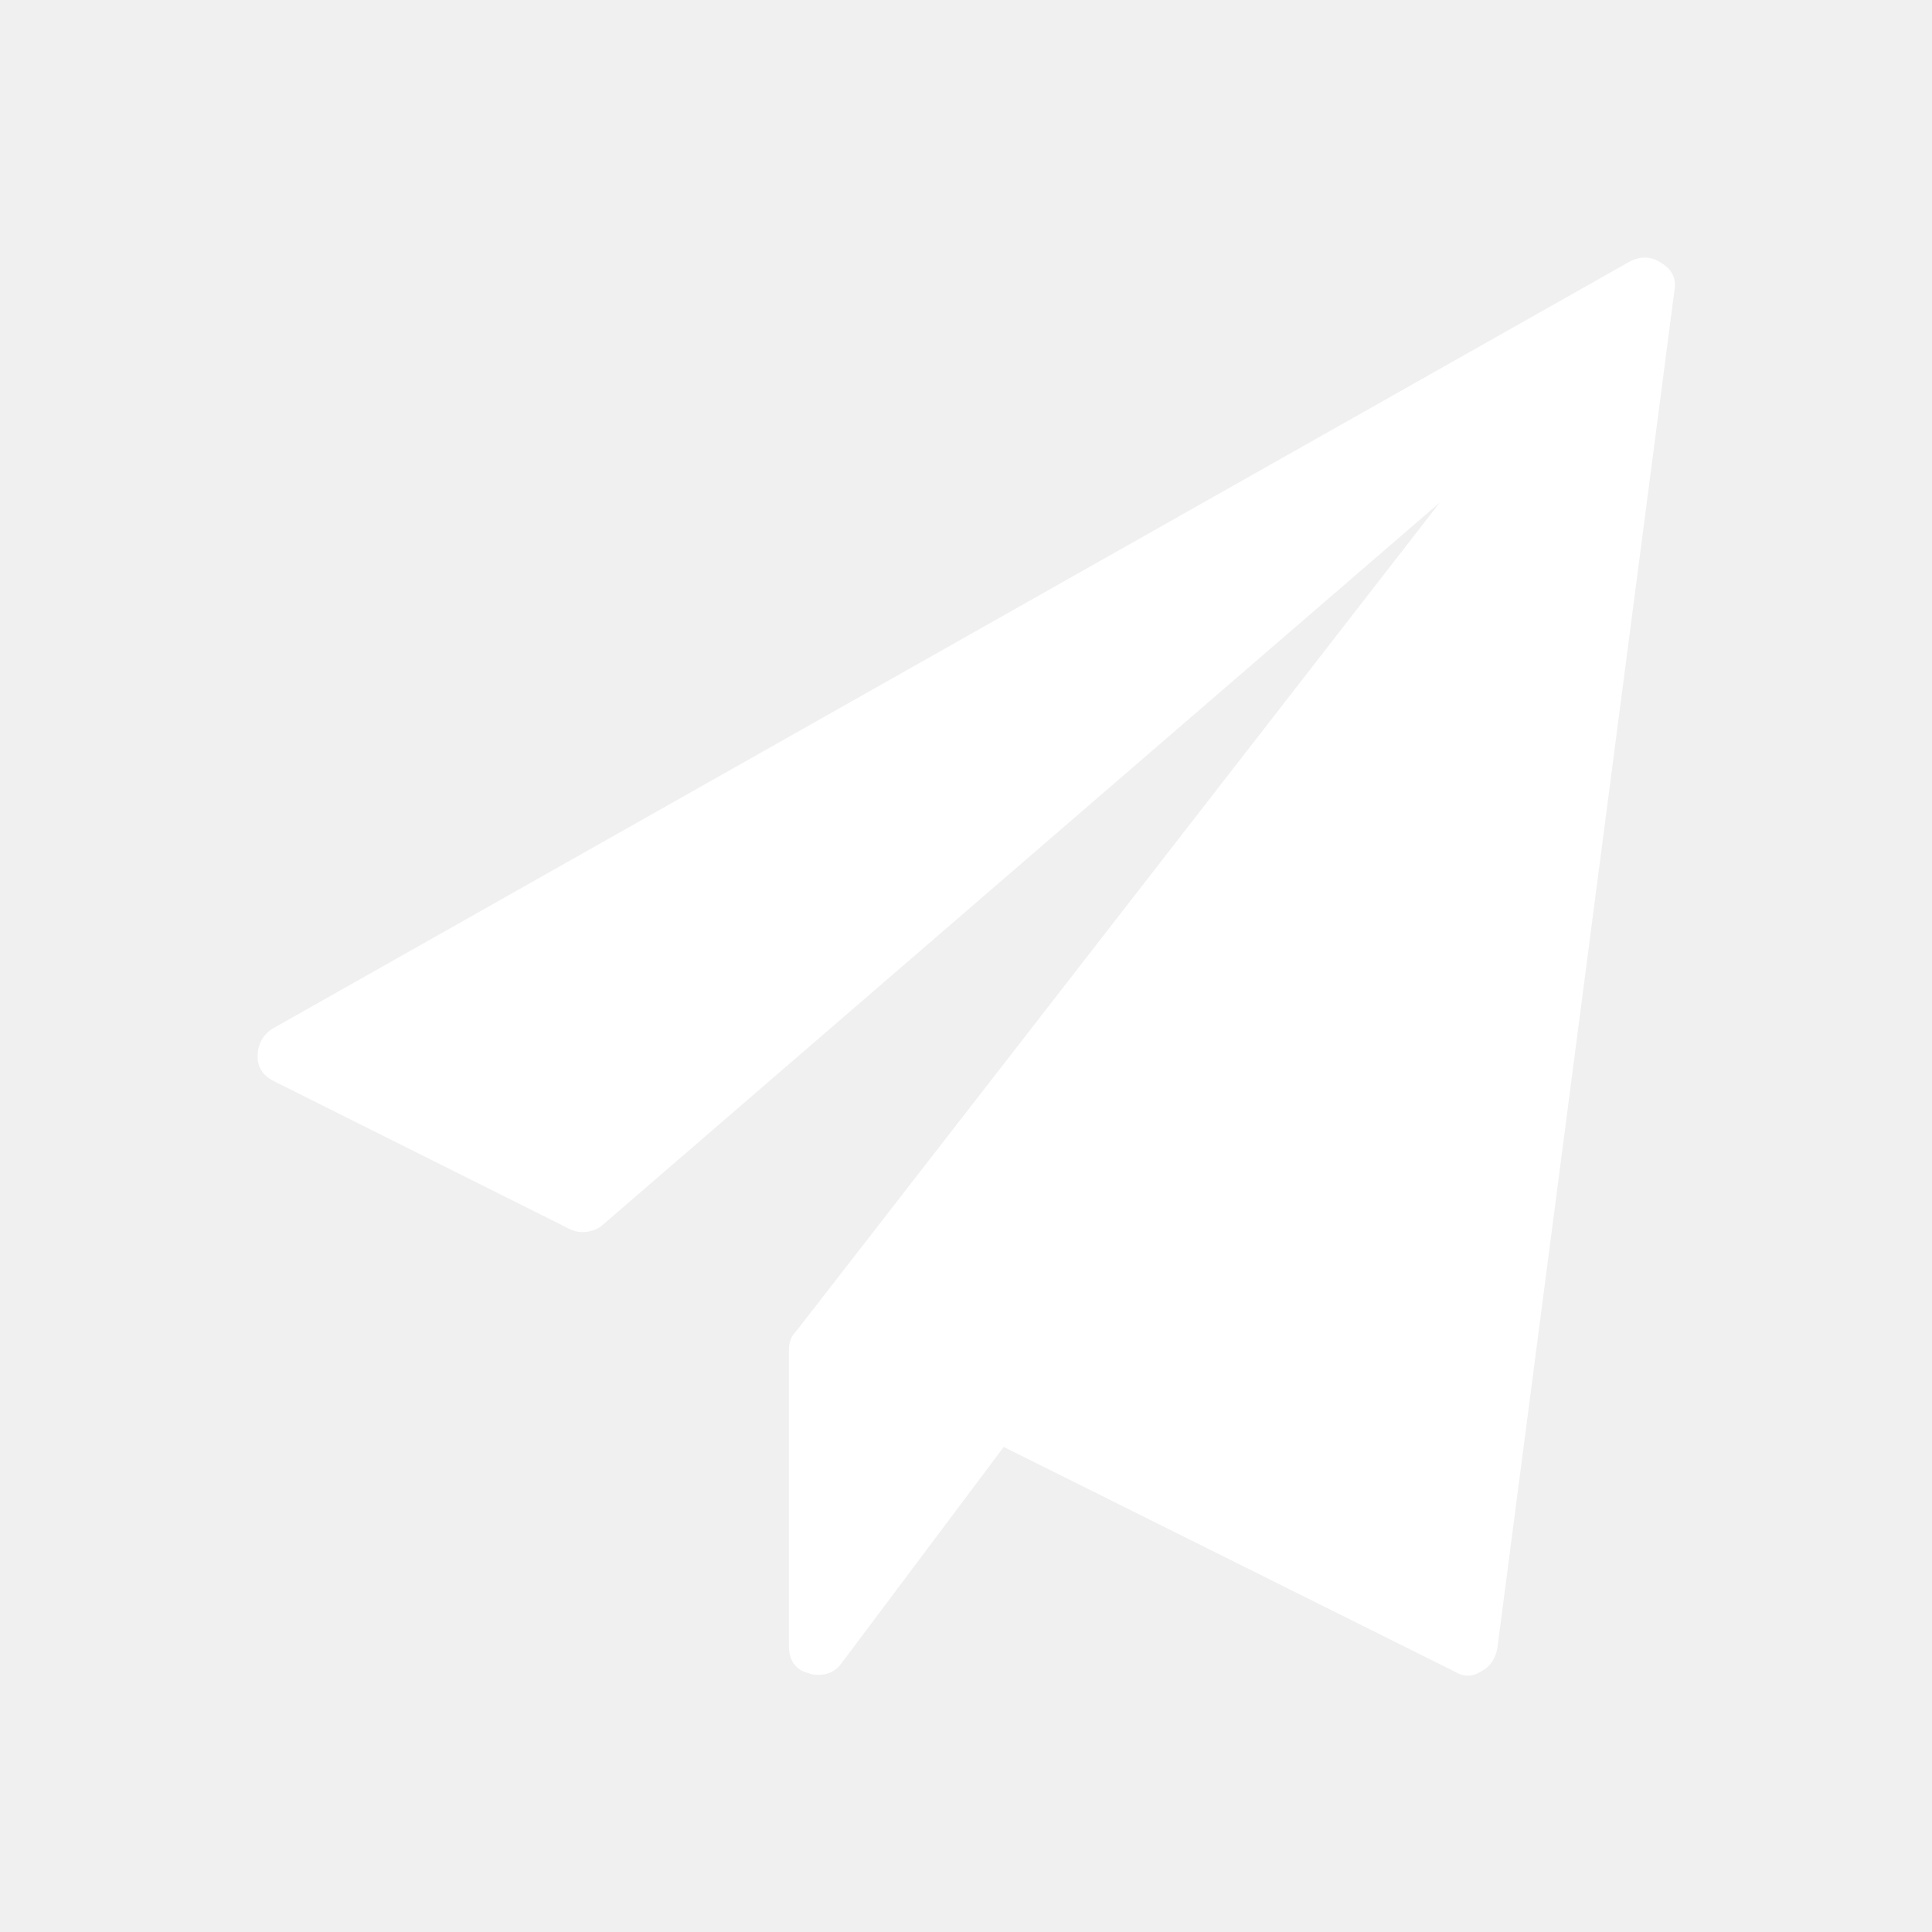
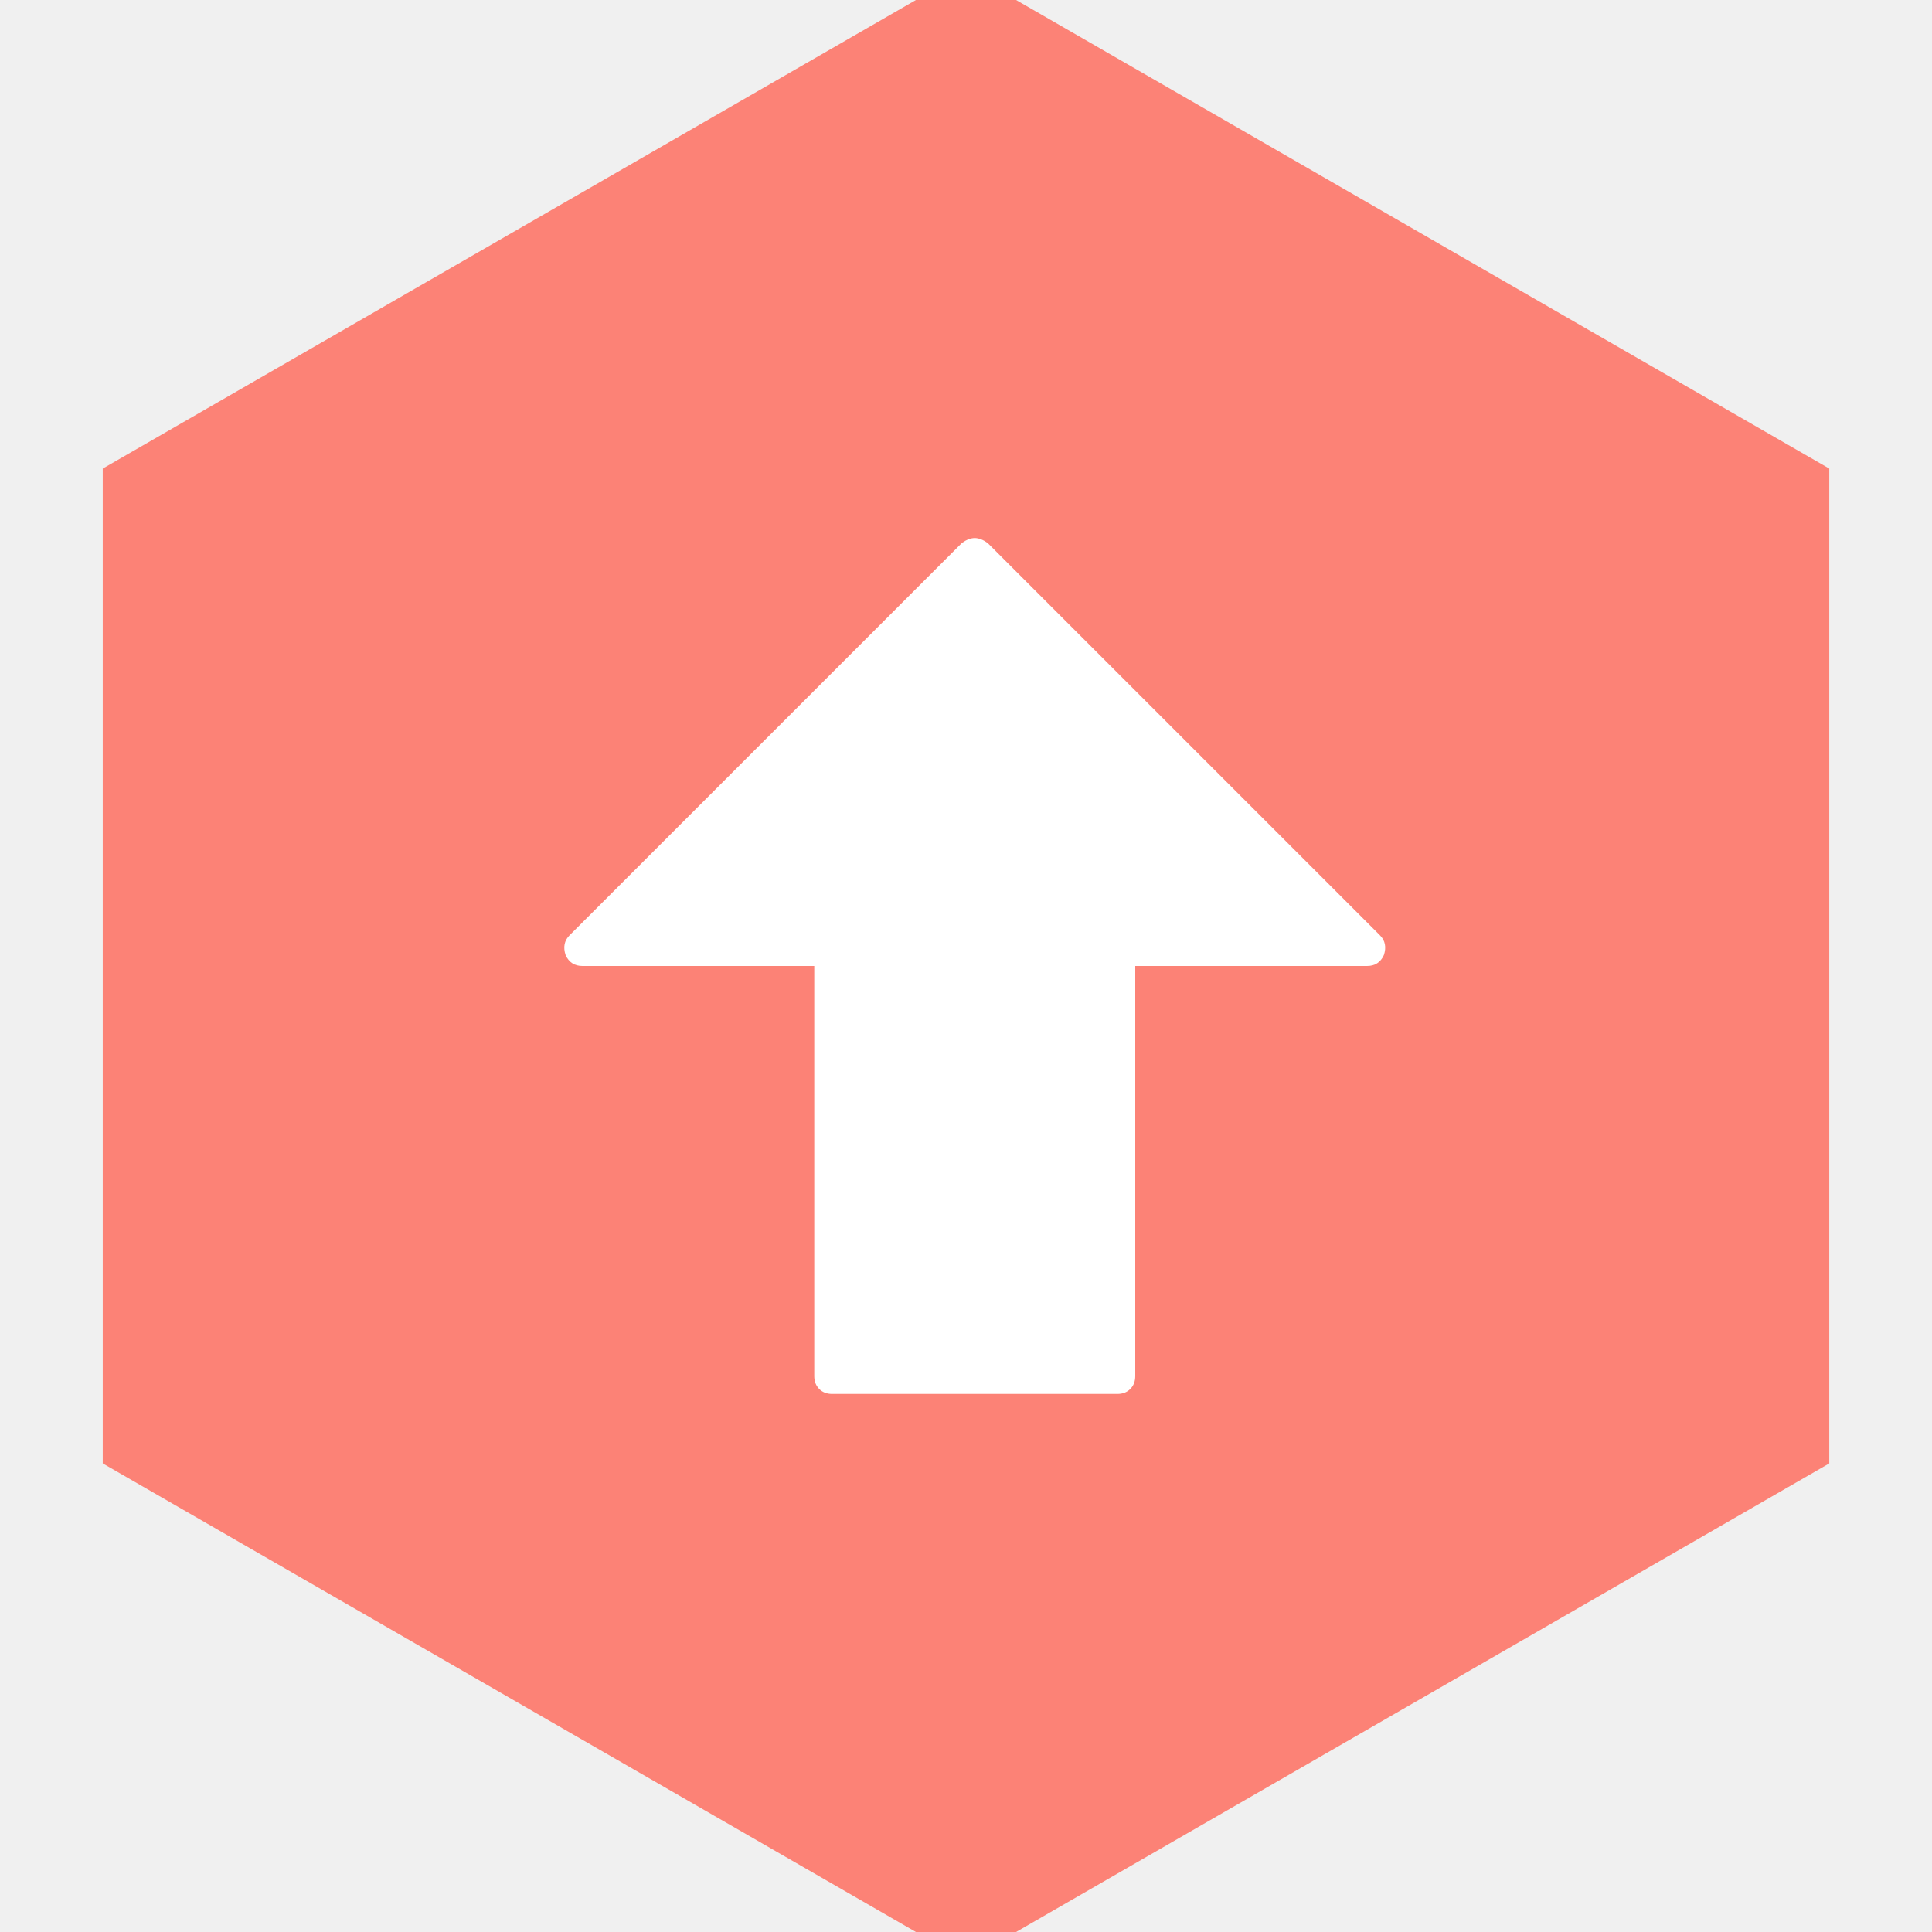
- <svg xmlns="http://www.w3.org/2000/svg" width="30px" height="30px" viewBox="0 0 30 30" version="1.1">
-   <description>Created with ${EXECUTABLE_NAME}.</description>
+ <svg xmlns="http://www.w3.org/2000/svg" width="85px" height="85px" viewBox="0 0 85 85" version="1.1">
  <defs />
  <g id="interface" stroke="none" stroke-width="1" fill="none" fill-rule="evenodd">
-     <g id="send" fill="#FFFFFF">
-       <path d="M26,4.516 L23.25,25.6 C23.216,25.769 23.131,25.888 22.995,25.956 C22.86,26.041 22.724,26.041 22.588,25.956 L15.586,22.468 L13.065,25.829 C12.98,25.948 12.861,26.007 12.708,26.007 C12.64,26.007 12.59,25.998 12.556,25.981 C12.352,25.931 12.25,25.786 12.25,25.549 L12.25,20.965 C12.25,20.846 12.284,20.753 12.352,20.685 L22.359,7.801 L9.347,19.03 C9.262,19.098 9.16,19.132 9.042,19.132 C8.974,19.132 8.906,19.115 8.838,19.081 L4.255,16.789 C4.085,16.704 4,16.577 4,16.407 C4,16.221 4.076,16.076 4.229,15.975 L25.312,4.058 C25.482,3.973 25.644,3.981 25.796,4.083 C25.966,4.185 26.034,4.329 26,4.516 L26,4.516 Z" />
+     <g id="send">
+       <polygon id="polygon" fill="#FC8276" points="42.5 -1.269 80.48 20.616 80.48 64.384 42.5 86.269 4.52 64.384 4.52 20.616 " />
+       <path d="M59.941,43.851 L42.682,61.11 C42.478,61.256 42.289,61.328 42.115,61.328 C41.941,61.328 41.752,61.256 41.548,61.11 L24.289,43.851 C24.057,43.619 23.999,43.328 24.115,42.979 C24.26,42.66 24.507,42.5 24.856,42.5 L35.054,42.5 L35.054,24.456 C35.054,24.224 35.127,24.035 35.272,23.89 C35.418,23.744 35.606,23.672 35.839,23.672 L48.391,23.672 C48.624,23.672 48.812,23.744 48.958,23.89 C49.103,24.035 49.176,24.224 49.176,24.456 L49.176,42.5 L59.374,42.5 C59.723,42.5 59.97,42.66 60.115,42.979 C60.231,43.328 60.173,43.619 59.941,43.851 L59.941,43.851 Z" id="down-2" fill="#FFFFFF" transform="translate(42.5, 42.5) rotate(-180) translate(-42.5, -42.5) " />
    </g>
  </g>
</svg>
